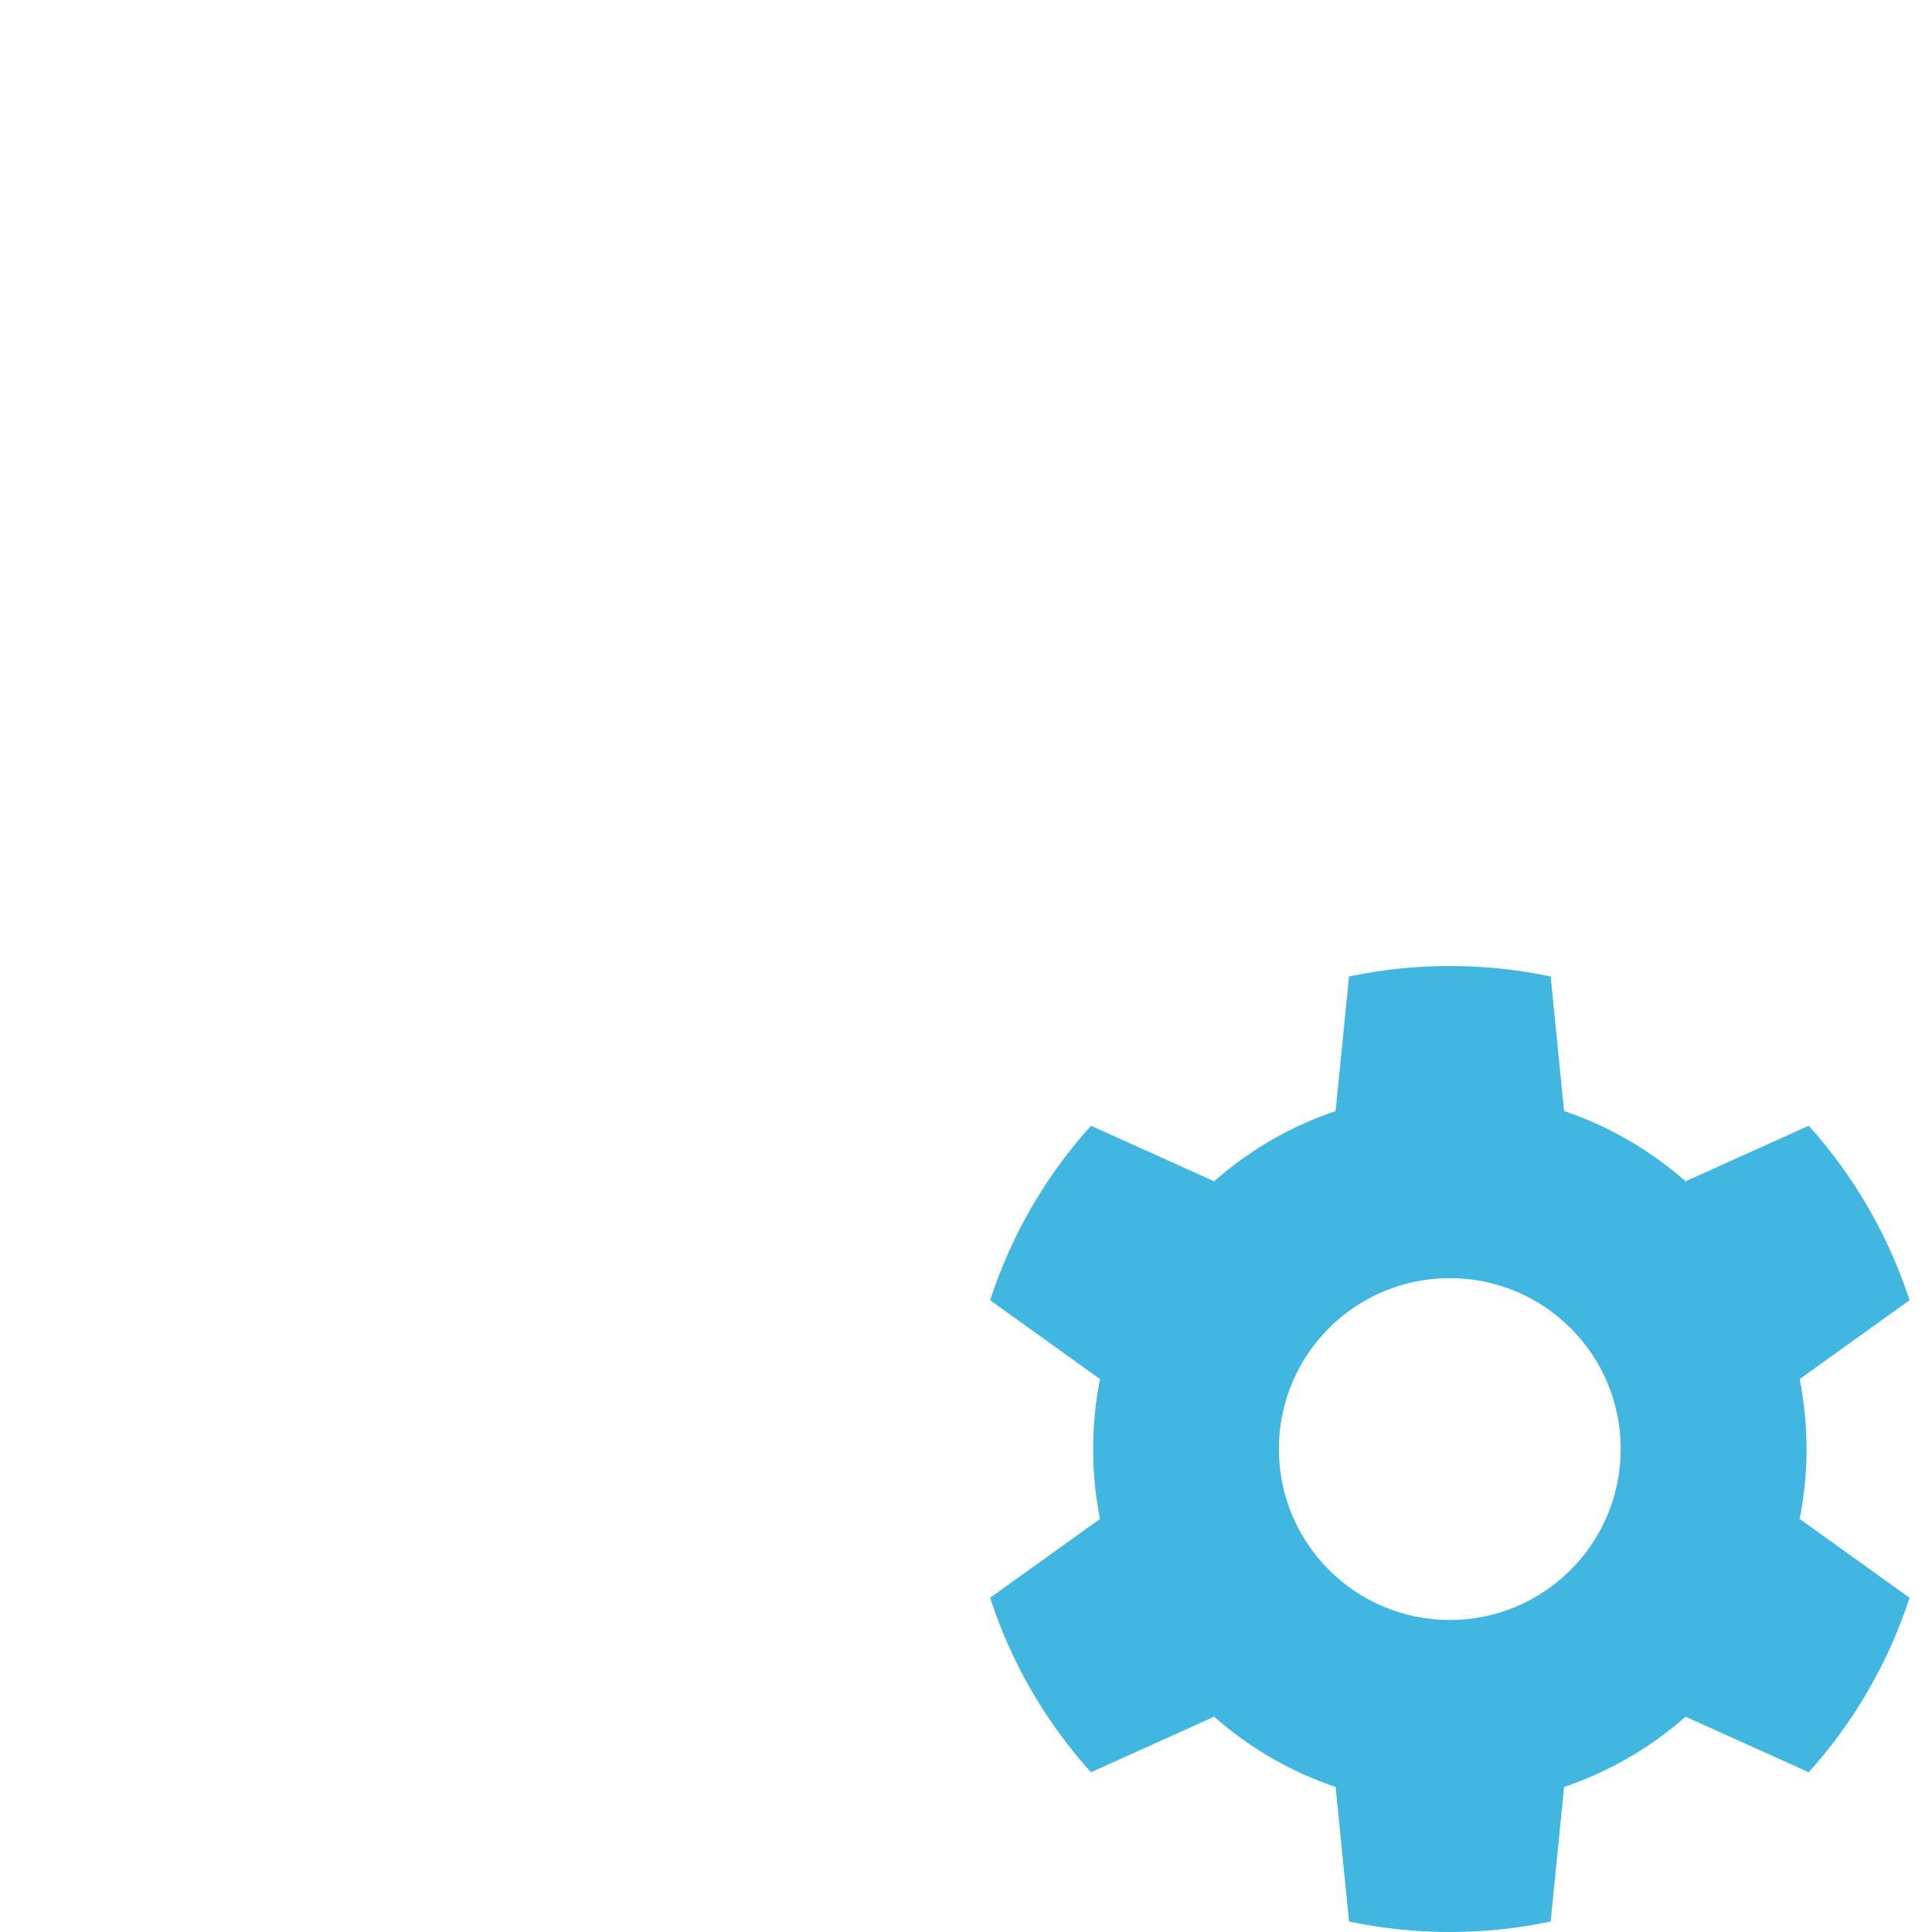
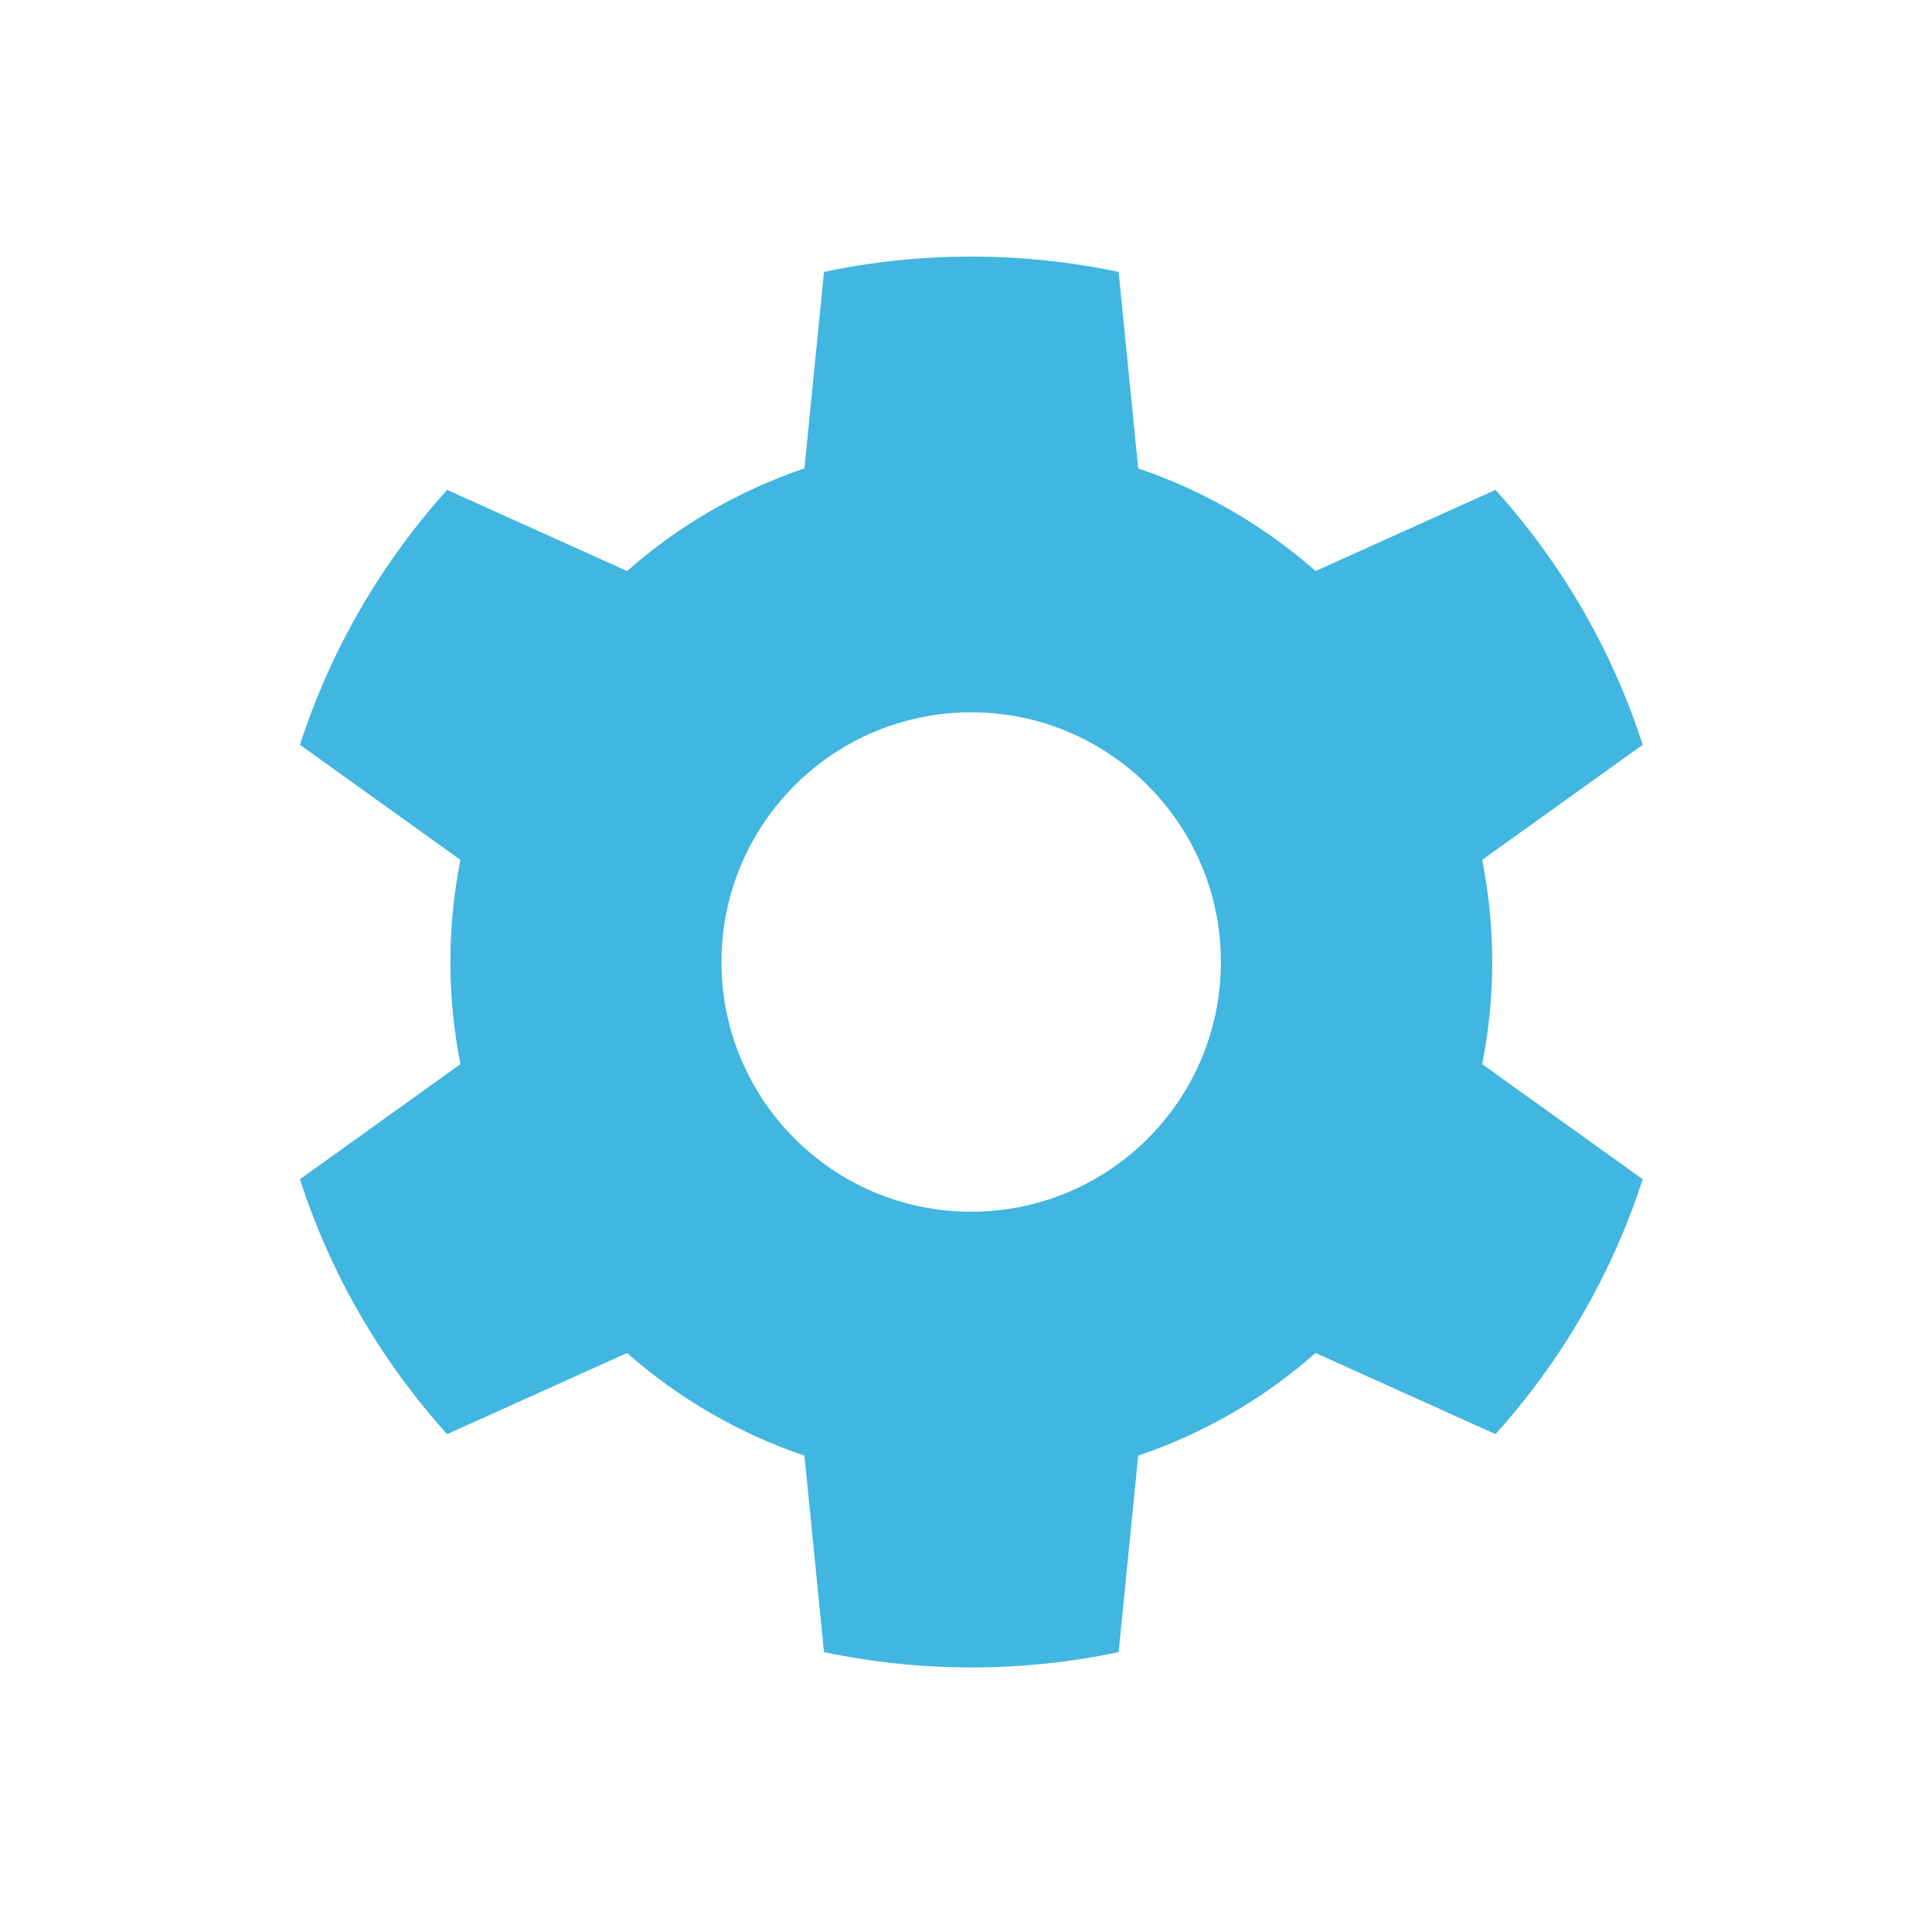
- <svg xmlns="http://www.w3.org/2000/svg" width="16" height="16" viewBox="0 0 16 16">
-   <g fill="none" fill-rule="evenodd">
-     <path fill="#40B6E0" d="M14.904,12.579 L15.814,13.232 C15.638,13.773 15.351,14.264 14.979,14.677 L13.959,14.217 C13.668,14.473 13.328,14.672 12.953,14.799 L12.842,15.913 C12.572,15.97 12.293,16 12.007,16 C11.72,16 11.441,15.97 11.172,15.913 L11.061,14.799 C10.686,14.672 10.345,14.473 10.055,14.217 L9.035,14.677 C8.662,14.264 8.375,13.773 8.2,13.232 L9.11,12.579 C9.072,12.392 9.053,12.198 9.053,12 C9.053,11.802 9.072,11.608 9.11,11.421 L8.2,10.768 C8.375,10.227 8.662,9.736 9.035,9.323 L10.055,9.783 C10.345,9.527 10.686,9.328 11.061,9.201 L11.172,8.087 C11.441,8.03 11.72,8 12.007,8 C12.293,8 12.572,8.03 12.842,8.087 L12.953,9.201 C13.328,9.328 13.668,9.527 13.959,9.783 L14.979,9.323 C15.351,9.736 15.638,10.227 15.814,10.768 L14.904,11.421 C14.941,11.608 14.961,11.802 14.961,12 C14.961,12.198 14.941,12.392 14.904,12.579 Z M12.007,13.416 C12.788,13.416 13.422,12.782 13.422,12 C13.422,11.218 12.788,10.585 12.007,10.585 C11.225,10.585 10.591,11.218 10.591,12 C10.591,12.782 11.225,13.416 12.007,13.416 Z" />
+ <svg xmlns="http://www.w3.org/2000/svg" width="16" height="16">
+   <g>
+     <g id="svg_1" fill-rule="evenodd" fill="none">
+       <path id="svg_2" d="m12.275,8.813l1.329,0.953c-0.256,0.791 -0.676,1.508 -1.219,2.111l-1.49,-0.672c-0.424,0.374 -0.922,0.665 -1.469,0.85l-0.162,1.627c-0.393,0.084 -0.801,0.127 -1.22,0.127c-0.418,0 -0.826,-0.044 -1.22,-0.127l-0.162,-1.627c-0.547,-0.185 -1.045,-0.477 -1.469,-0.85l-1.49,0.672c-0.544,-0.603 -0.964,-1.32 -1.219,-2.111l1.329,-0.953c-0.054,-0.274 -0.083,-0.556 -0.083,-0.846c0,-0.289 0.029,-0.572 0.083,-0.846l-1.329,-0.953c0.256,-0.791 0.676,-1.508 1.219,-2.111l1.49,0.672c0.424,-0.374 0.922,-0.665 1.469,-0.85l0.162,-1.627c0.393,-0.084 0.801,-0.127 1.22,-0.127c0.418,0 0.826,0.044 1.22,0.127l0.162,1.627c0.547,0.185 1.045,0.477 1.469,0.85l1.49,-0.672c0.544,0.603 0.964,1.32 1.219,2.111l-1.329,0.953c0.054,0.274 0.083,0.556 0.083,0.846c0,0.289 -0.029,0.572 -0.083,0.846zm-4.232,1.222c1.142,0 2.068,-0.926 2.068,-2.068c0,-1.142 -0.926,-2.068 -2.068,-2.068c-1.142,0 -2.068,0.926 -2.068,2.068c0,1.142 0.926,2.068 2.068,2.068z" fill="#40B6E0" />
+     </g>
  </g>
</svg>
